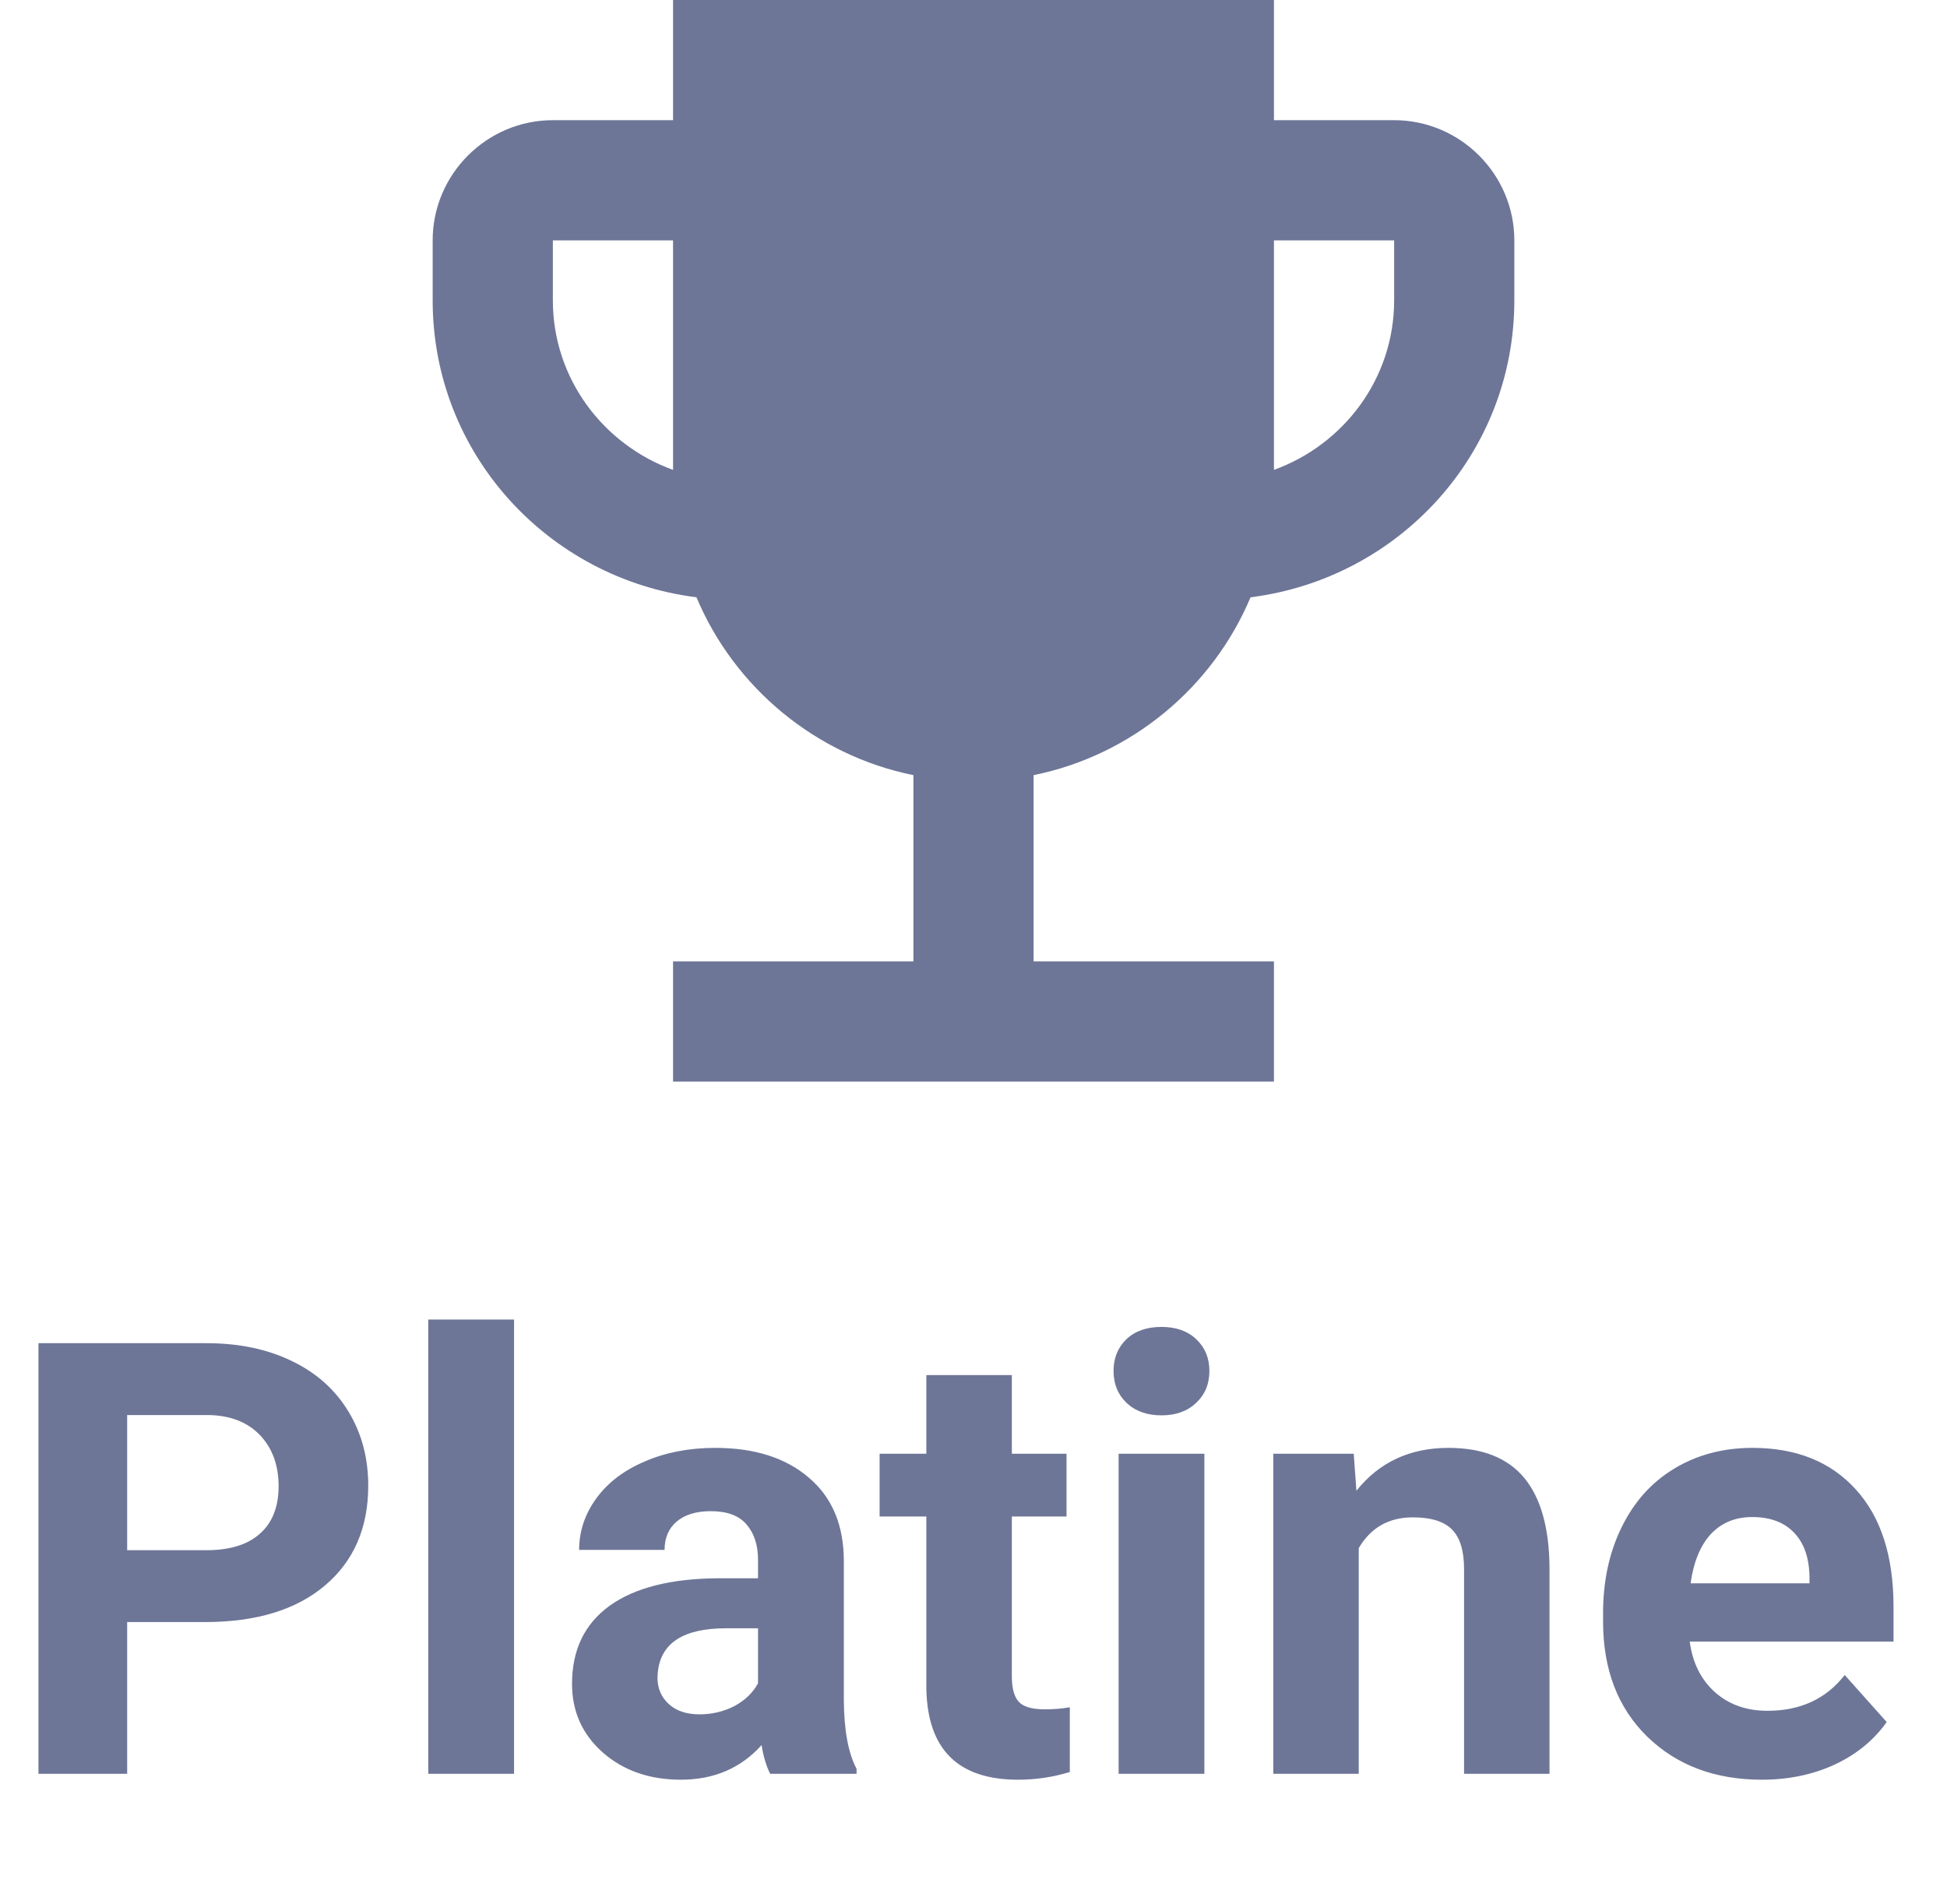
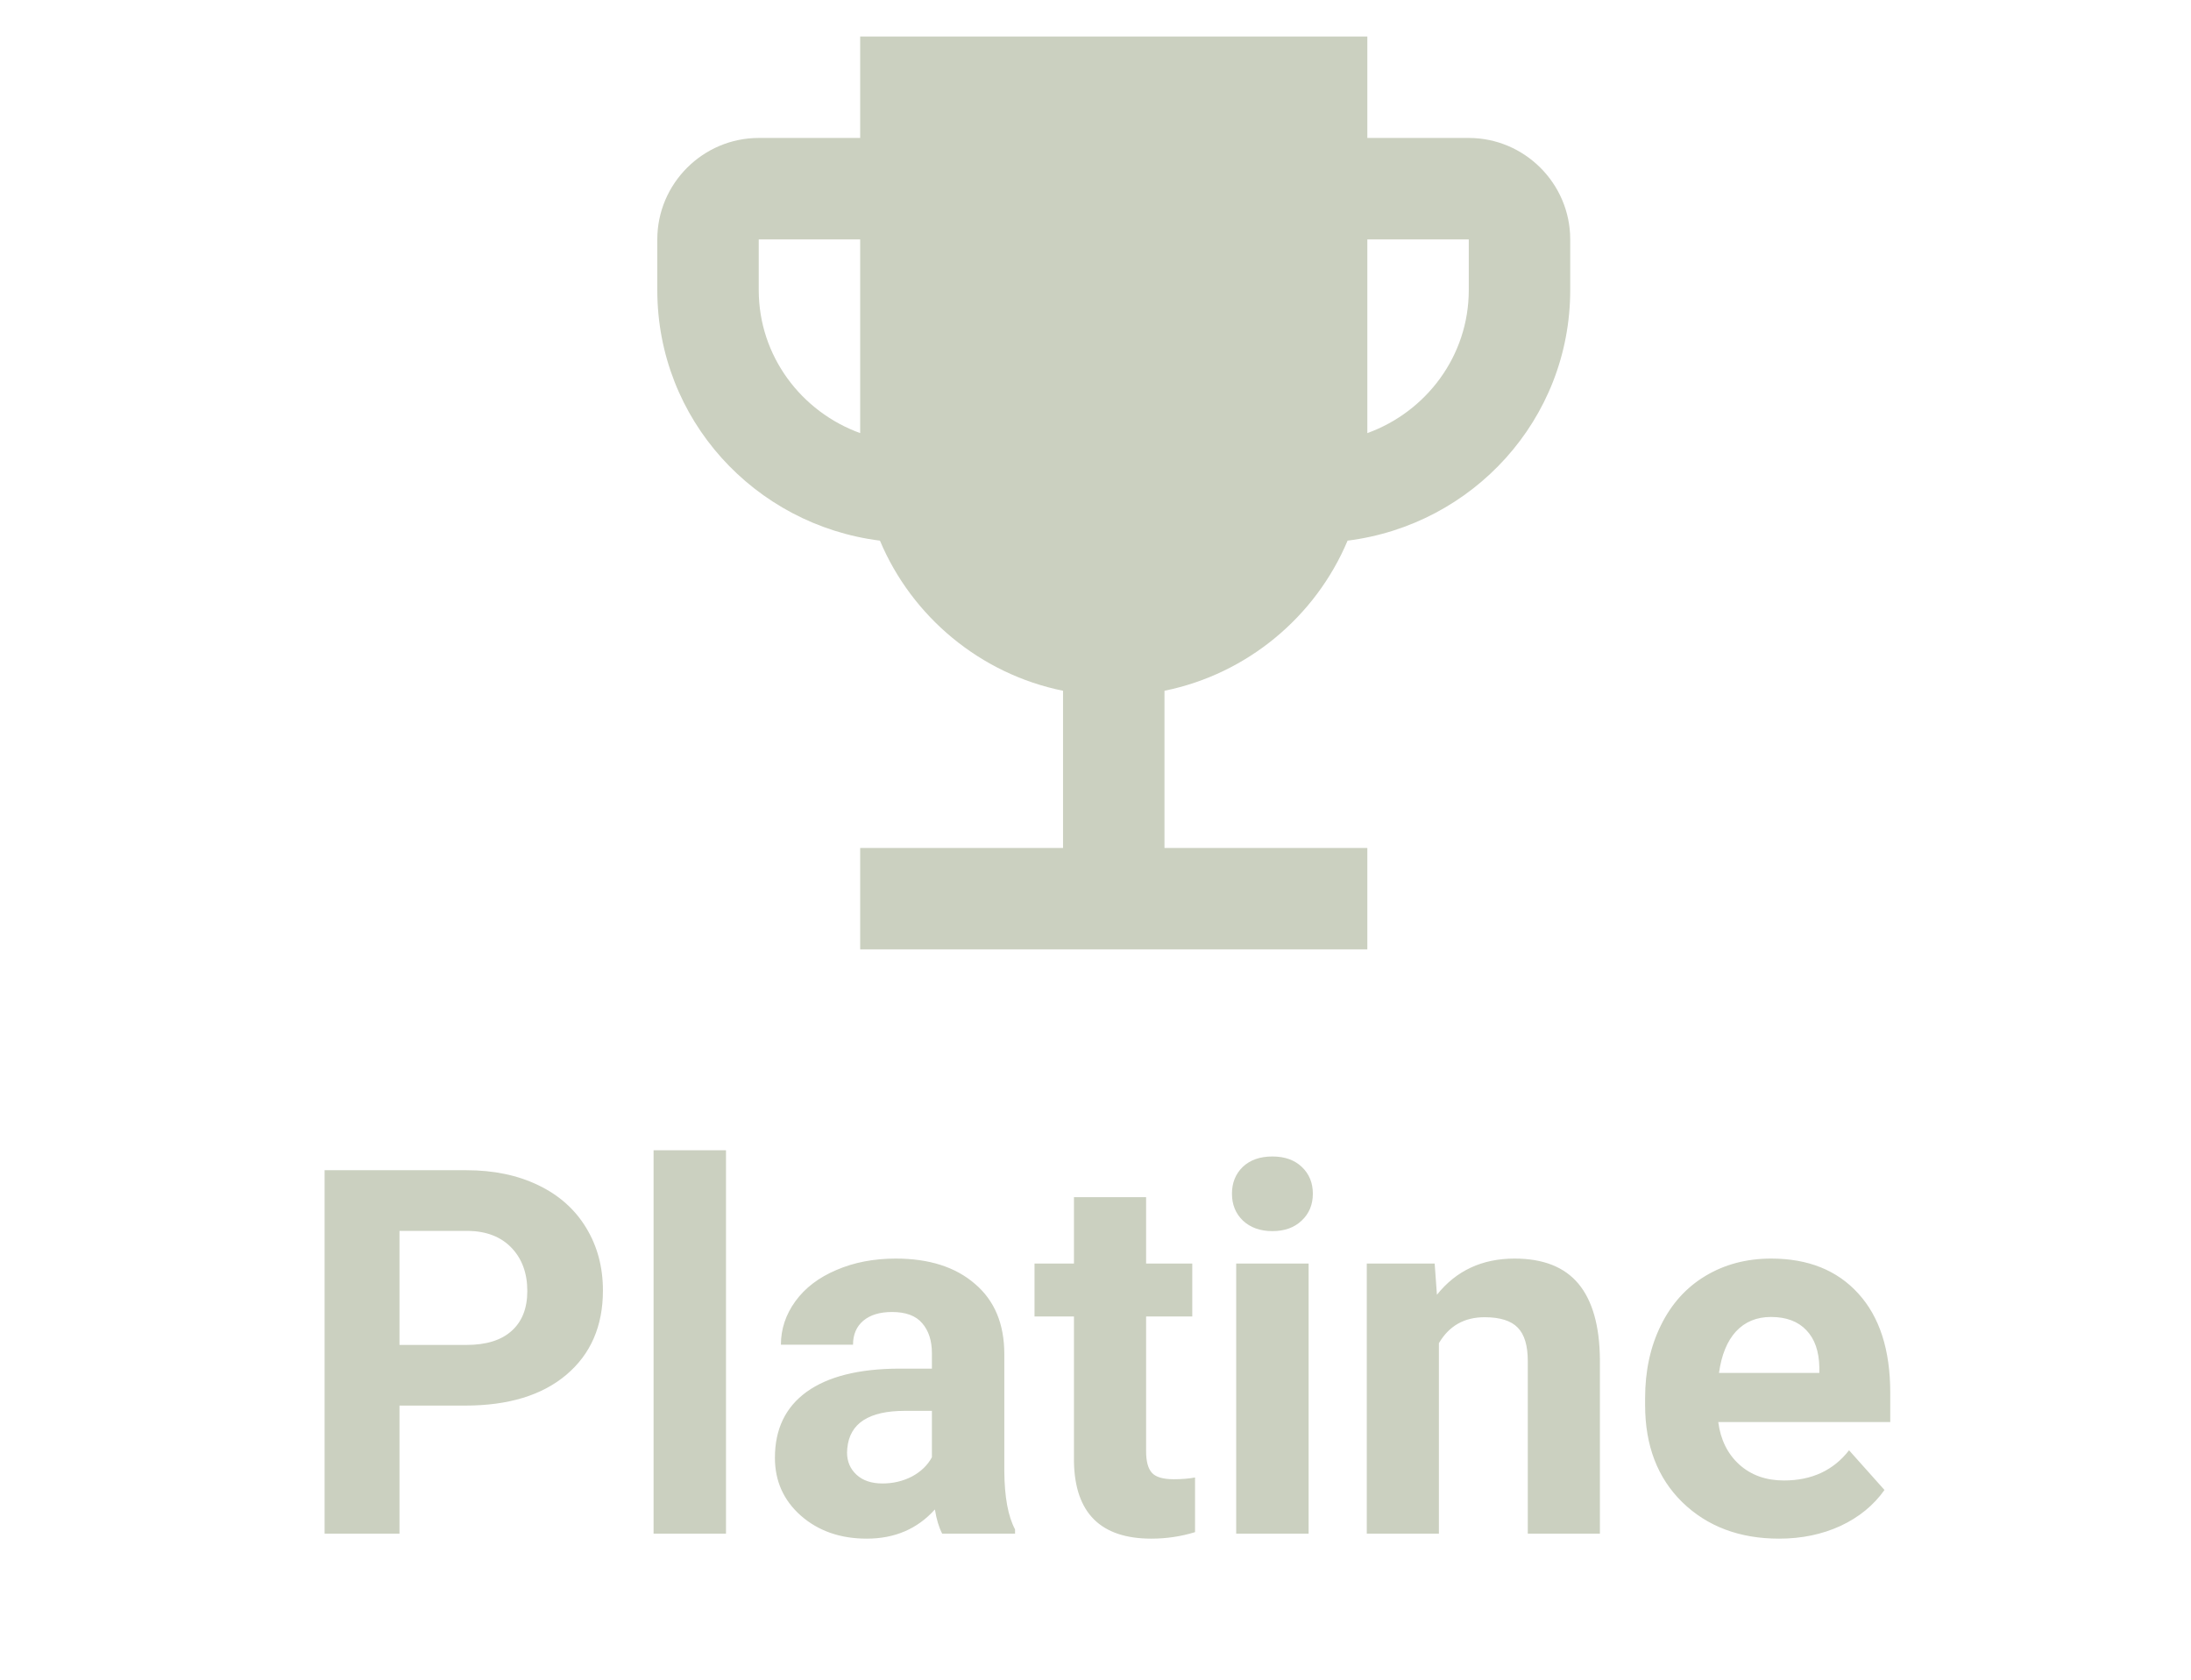
- <svg xmlns="http://www.w3.org/2000/svg" width="45" height="44" viewBox="0 0 45 44" fill="none">
-   <path d="M2.939 37.493V41H0.889V31.047H4.771C5.519 31.047 6.175 31.184 6.74 31.457C7.31 31.73 7.747 32.12 8.053 32.626C8.358 33.127 8.511 33.699 8.511 34.342C8.511 35.317 8.176 36.087 7.506 36.652C6.84 37.213 5.918 37.493 4.737 37.493H2.939ZM2.939 35.832H4.771C5.314 35.832 5.726 35.704 6.009 35.449C6.296 35.194 6.439 34.829 6.439 34.355C6.439 33.868 6.296 33.474 6.009 33.173C5.722 32.872 5.325 32.717 4.819 32.708H2.939V35.832ZM11.881 41H9.898V30.5H11.881V41ZM17.801 41C17.71 40.822 17.644 40.601 17.602 40.337C17.124 40.87 16.502 41.137 15.736 41.137C15.012 41.137 14.41 40.927 13.932 40.508C13.458 40.089 13.221 39.56 13.221 38.922C13.221 38.138 13.51 37.536 14.089 37.117C14.672 36.698 15.513 36.486 16.611 36.481H17.52V36.058C17.52 35.716 17.432 35.442 17.254 35.237C17.081 35.032 16.805 34.93 16.427 34.93C16.094 34.93 15.832 35.009 15.641 35.169C15.454 35.328 15.36 35.547 15.36 35.825H13.385C13.385 35.397 13.517 35 13.781 34.636C14.046 34.271 14.419 33.986 14.902 33.781C15.385 33.572 15.928 33.467 16.529 33.467C17.441 33.467 18.163 33.697 18.696 34.157C19.234 34.613 19.503 35.255 19.503 36.085V39.291C19.508 39.993 19.605 40.524 19.797 40.884V41H17.801ZM16.167 39.626C16.459 39.626 16.727 39.562 16.974 39.435C17.22 39.302 17.402 39.127 17.52 38.908V37.637H16.782C15.793 37.637 15.267 37.978 15.203 38.662L15.196 38.778C15.196 39.024 15.283 39.227 15.456 39.387C15.629 39.546 15.866 39.626 16.167 39.626ZM23.386 31.785V33.603H24.65V35.053H23.386V38.744C23.386 39.018 23.438 39.214 23.543 39.332C23.648 39.45 23.848 39.51 24.145 39.51C24.363 39.51 24.557 39.494 24.726 39.462V40.959C24.338 41.078 23.939 41.137 23.529 41.137C22.144 41.137 21.438 40.437 21.41 39.038V35.053H20.33V33.603H21.41V31.785H23.386ZM27.836 41H25.854V33.603H27.836V41ZM25.737 31.689C25.737 31.393 25.835 31.149 26.031 30.958C26.232 30.767 26.503 30.671 26.845 30.671C27.182 30.671 27.451 30.767 27.651 30.958C27.852 31.149 27.952 31.393 27.952 31.689C27.952 31.99 27.85 32.236 27.645 32.428C27.444 32.619 27.177 32.715 26.845 32.715C26.512 32.715 26.243 32.619 26.038 32.428C25.838 32.236 25.737 31.99 25.737 31.689ZM31.288 33.603L31.35 34.458C31.878 33.797 32.587 33.467 33.476 33.467C34.259 33.467 34.843 33.697 35.226 34.157C35.608 34.617 35.804 35.306 35.813 36.222V41H33.838V36.27C33.838 35.85 33.747 35.547 33.565 35.36C33.382 35.169 33.079 35.073 32.655 35.073C32.099 35.073 31.682 35.31 31.404 35.784V41H29.429V33.603H31.288ZM40.722 41.137C39.637 41.137 38.753 40.804 38.069 40.139C37.39 39.473 37.051 38.587 37.051 37.48V37.288C37.051 36.545 37.194 35.882 37.481 35.299C37.769 34.711 38.174 34.26 38.698 33.945C39.227 33.626 39.828 33.467 40.503 33.467C41.515 33.467 42.31 33.786 42.889 34.424C43.472 35.062 43.764 35.967 43.764 37.138V37.944H39.054C39.117 38.427 39.309 38.815 39.628 39.106C39.952 39.398 40.359 39.544 40.852 39.544C41.613 39.544 42.207 39.268 42.636 38.717L43.606 39.804C43.31 40.223 42.909 40.551 42.403 40.788C41.898 41.02 41.337 41.137 40.722 41.137ZM40.496 35.066C40.104 35.066 39.785 35.199 39.539 35.463C39.297 35.727 39.143 36.105 39.074 36.598H41.822V36.44C41.813 36.003 41.695 35.666 41.467 35.429C41.239 35.187 40.915 35.066 40.496 35.066Z" fill="#6D7697" />
-   <path d="M32.222 2.778H29.444V0H15.556V2.778H12.778C11.25 2.778 10 4.028 10 5.556V6.944C10 10.486 12.667 13.375 16.097 13.806C16.972 15.889 18.847 17.458 21.111 17.917V22.222H15.556V25H29.444V22.222H23.889V17.917C26.153 17.458 28.028 15.889 28.903 13.806C32.333 13.375 35 10.486 35 6.944V5.556C35 4.028 33.75 2.778 32.222 2.778ZM12.778 6.944V5.556H15.556V10.861C13.944 10.278 12.778 8.75 12.778 6.944ZM32.222 6.944C32.222 8.75 31.056 10.278 29.444 10.861V5.556H32.222V6.944Z" fill="#6D7697" />
+ <svg xmlns="http://www.w3.org/2000/svg" width="60" height="46" viewBox="0 0 60 46" fill="none">
+   <path d="M10.94 38.493V42H8.889V32.047H12.771C13.519 32.047 14.175 32.184 14.74 32.457C15.31 32.73 15.747 33.12 16.053 33.626C16.358 34.127 16.511 34.699 16.511 35.342C16.511 36.317 16.176 37.087 15.506 37.652C14.841 38.213 13.918 38.493 12.737 38.493H10.94ZM10.94 36.832H12.771C13.314 36.832 13.726 36.704 14.009 36.449C14.296 36.194 14.44 35.829 14.44 35.355C14.44 34.868 14.296 34.474 14.009 34.173C13.722 33.872 13.325 33.717 12.819 33.708H10.94V36.832ZM19.881 42H17.898V31.5H19.881V42ZM25.801 42C25.71 41.822 25.644 41.601 25.602 41.337C25.124 41.87 24.502 42.137 23.736 42.137C23.012 42.137 22.41 41.927 21.932 41.508C21.458 41.089 21.221 40.56 21.221 39.922C21.221 39.138 21.51 38.536 22.089 38.117C22.672 37.698 23.513 37.486 24.611 37.481H25.52V37.058C25.52 36.716 25.432 36.442 25.254 36.237C25.081 36.032 24.805 35.93 24.427 35.93C24.094 35.93 23.832 36.009 23.641 36.169C23.454 36.328 23.36 36.547 23.36 36.825H21.385C21.385 36.397 21.517 36 21.781 35.636C22.046 35.271 22.419 34.986 22.902 34.781C23.385 34.572 23.928 34.467 24.529 34.467C25.441 34.467 26.163 34.697 26.696 35.157C27.234 35.613 27.503 36.255 27.503 37.085V40.291C27.508 40.993 27.605 41.524 27.797 41.884V42H25.801ZM24.167 40.626C24.459 40.626 24.727 40.562 24.974 40.435C25.22 40.302 25.402 40.127 25.52 39.908V38.637H24.782C23.793 38.637 23.267 38.978 23.203 39.662L23.196 39.778C23.196 40.024 23.283 40.227 23.456 40.387C23.629 40.546 23.866 40.626 24.167 40.626ZM31.386 32.785V34.603H32.65V36.053H31.386V39.744C31.386 40.018 31.438 40.214 31.543 40.332C31.648 40.45 31.848 40.51 32.145 40.51C32.363 40.51 32.557 40.494 32.726 40.462V41.959C32.338 42.078 31.939 42.137 31.529 42.137C30.144 42.137 29.438 41.437 29.41 40.038V36.053H28.33V34.603H29.41V32.785H31.386ZM35.836 42H33.853V34.603H35.836V42ZM33.737 32.69C33.737 32.393 33.835 32.149 34.031 31.958C34.232 31.767 34.503 31.671 34.845 31.671C35.182 31.671 35.451 31.767 35.651 31.958C35.852 32.149 35.952 32.393 35.952 32.69C35.952 32.99 35.85 33.236 35.645 33.428C35.444 33.619 35.177 33.715 34.845 33.715C34.512 33.715 34.243 33.619 34.038 33.428C33.838 33.236 33.737 32.99 33.737 32.69ZM39.288 34.603L39.35 35.458C39.878 34.797 40.587 34.467 41.476 34.467C42.259 34.467 42.843 34.697 43.226 35.157C43.608 35.617 43.804 36.306 43.813 37.222V42H41.838V37.27C41.838 36.85 41.747 36.547 41.565 36.36C41.382 36.169 41.079 36.073 40.655 36.073C40.099 36.073 39.682 36.31 39.404 36.784V42H37.429V34.603H39.288ZM48.722 42.137C47.637 42.137 46.753 41.804 46.069 41.139C45.39 40.473 45.051 39.587 45.051 38.48V38.288C45.051 37.545 45.194 36.882 45.481 36.299C45.769 35.711 46.174 35.26 46.698 34.945C47.227 34.626 47.828 34.467 48.503 34.467C49.515 34.467 50.31 34.786 50.889 35.424C51.472 36.062 51.764 36.967 51.764 38.138V38.944H47.054C47.117 39.427 47.309 39.815 47.628 40.106C47.952 40.398 48.359 40.544 48.852 40.544C49.613 40.544 50.207 40.268 50.636 39.717L51.606 40.804C51.31 41.223 50.909 41.551 50.403 41.788C49.898 42.02 49.337 42.137 48.722 42.137ZM48.496 36.066C48.104 36.066 47.785 36.199 47.539 36.463C47.297 36.727 47.143 37.105 47.074 37.598H49.822V37.44C49.813 37.003 49.695 36.666 49.467 36.429C49.239 36.187 48.915 36.066 48.496 36.066Z" fill="#CBD0C0" />
+   <path d="M40.222 3.778H37.444V1H23.556V3.778H20.778C19.25 3.778 18 5.028 18 6.556V7.944C18 11.486 20.667 14.375 24.097 14.806C24.972 16.889 26.847 18.458 29.111 18.917V23.222H23.556V26H37.444V23.222H31.889V18.917C34.153 18.458 36.028 16.889 36.903 14.806C40.333 14.375 43 11.486 43 7.944V6.556C43 5.028 41.75 3.778 40.222 3.778ZM20.778 7.944V6.556H23.556V11.861C21.944 11.278 20.778 9.75 20.778 7.944ZM40.222 7.944C40.222 9.75 39.056 11.278 37.444 11.861V6.556H40.222V7.944Z" fill="#CBD0C0" />
</svg>
